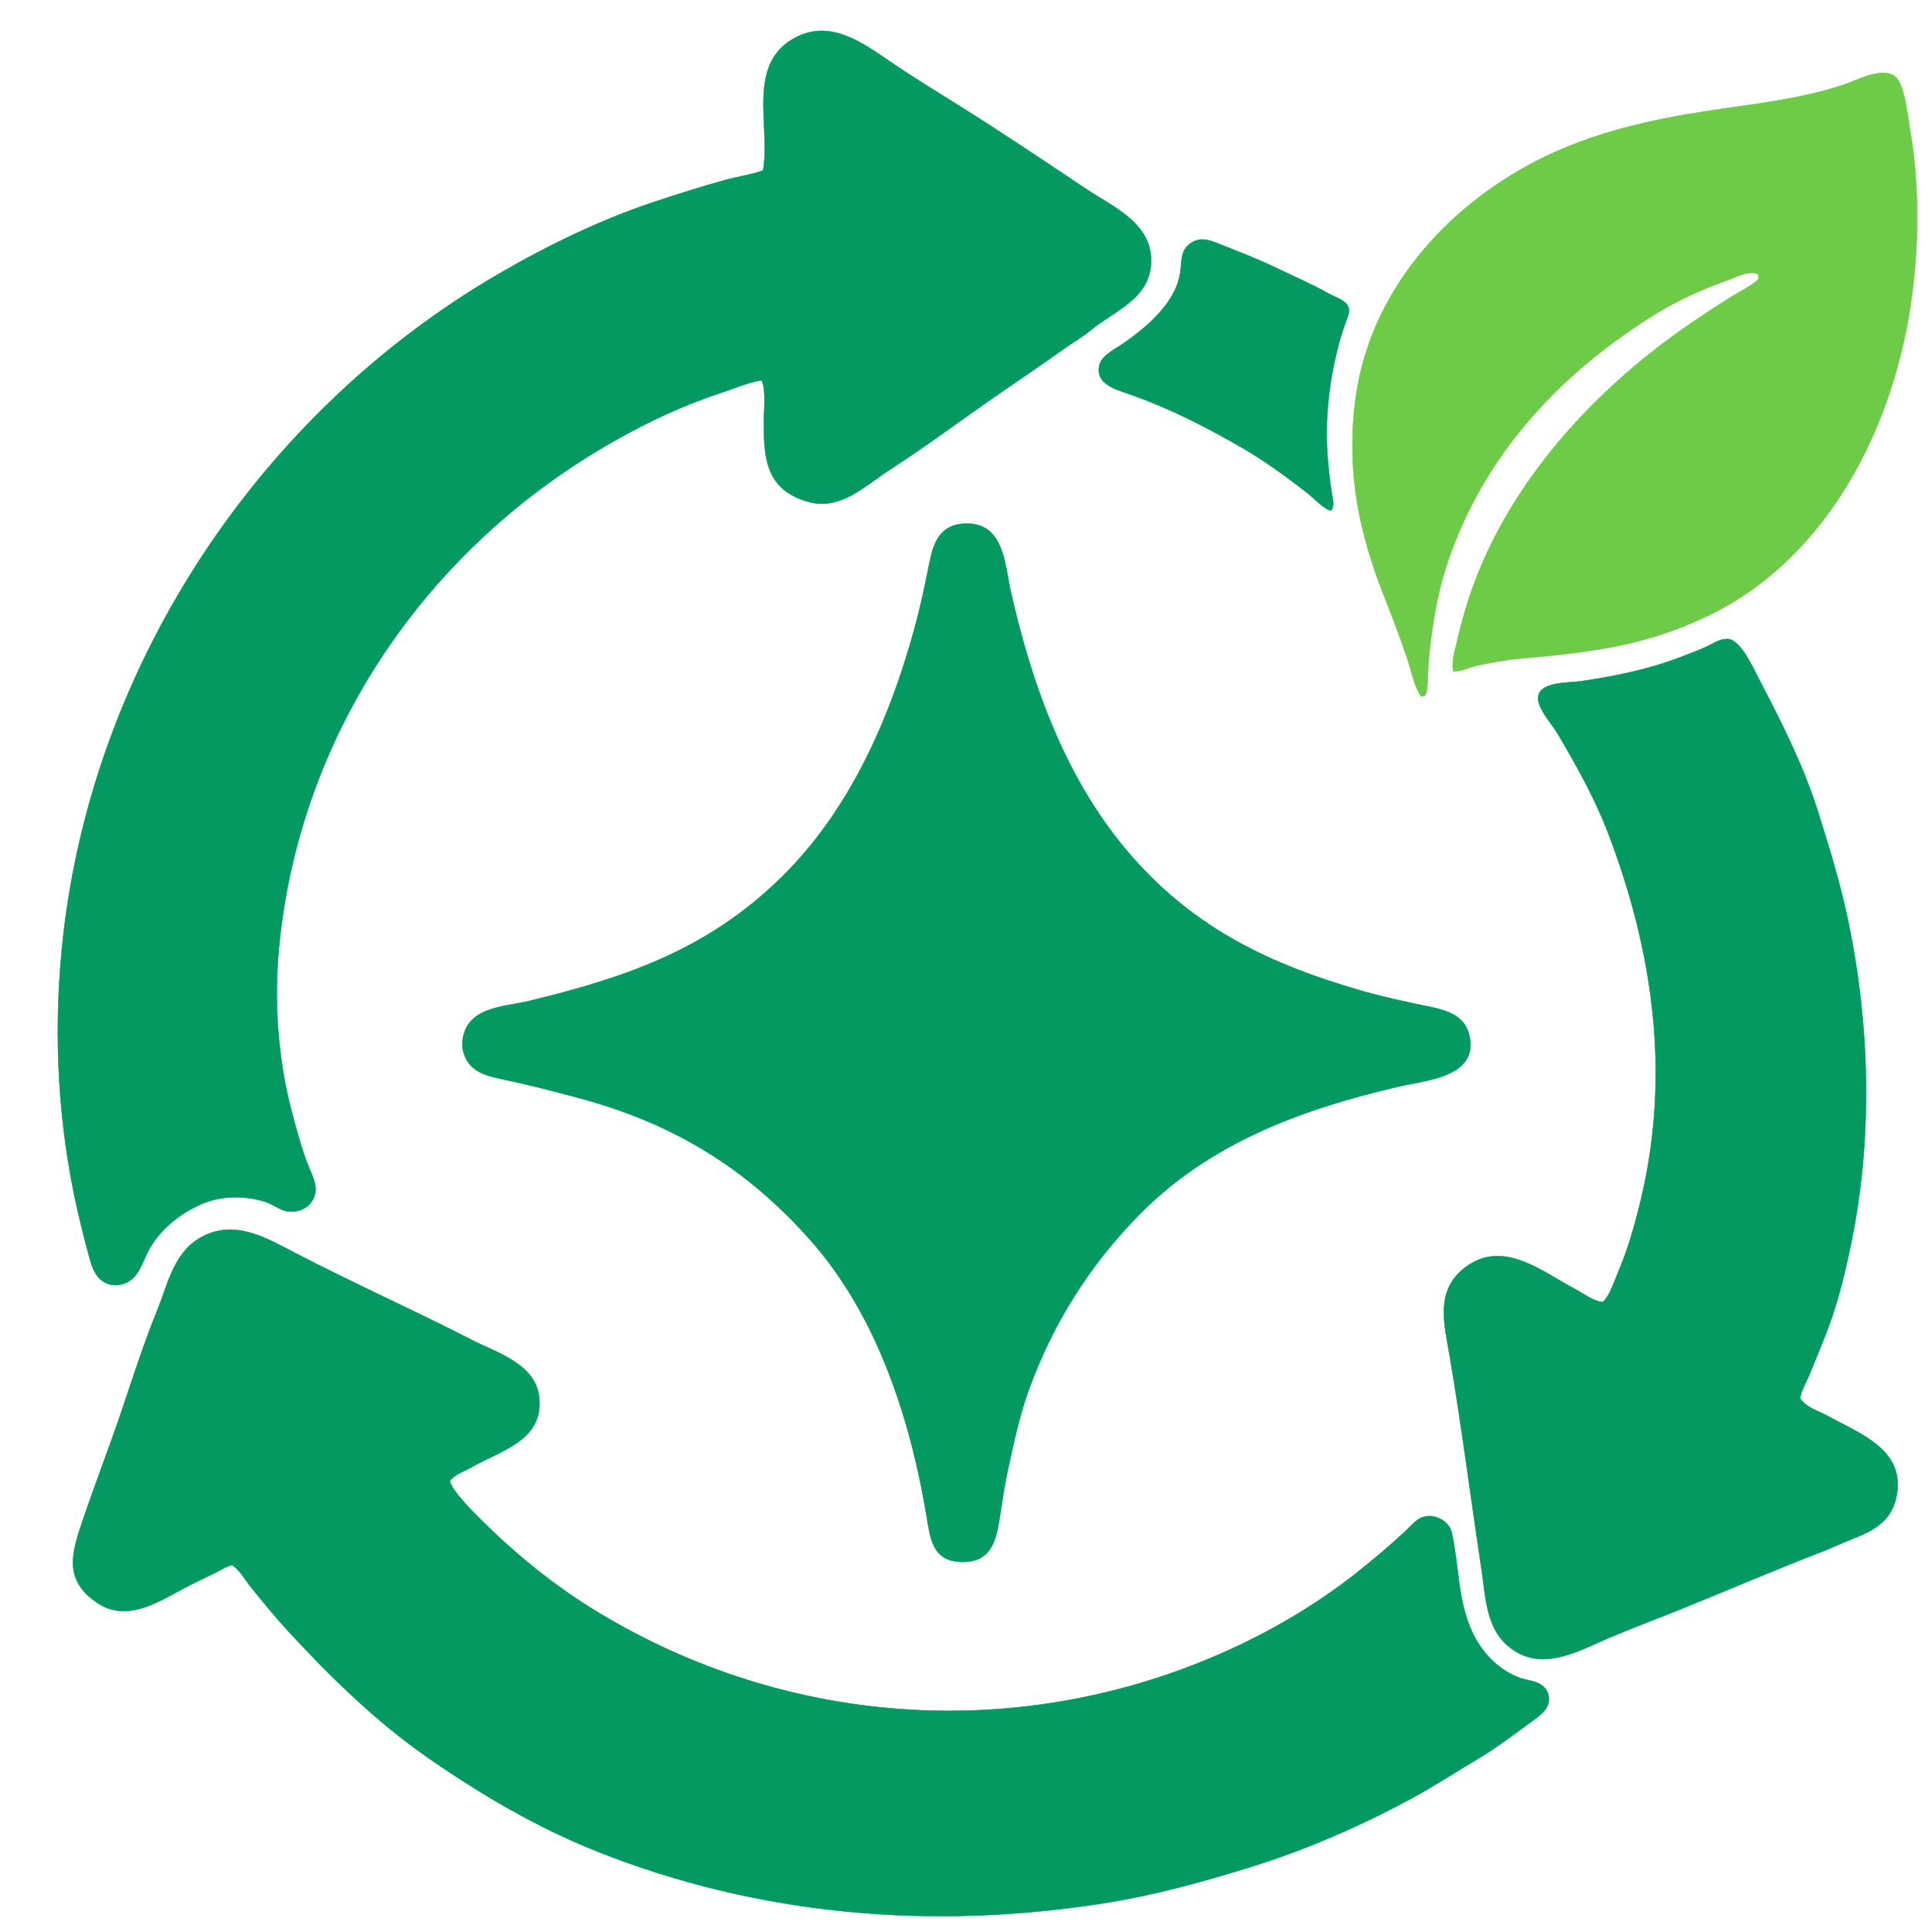
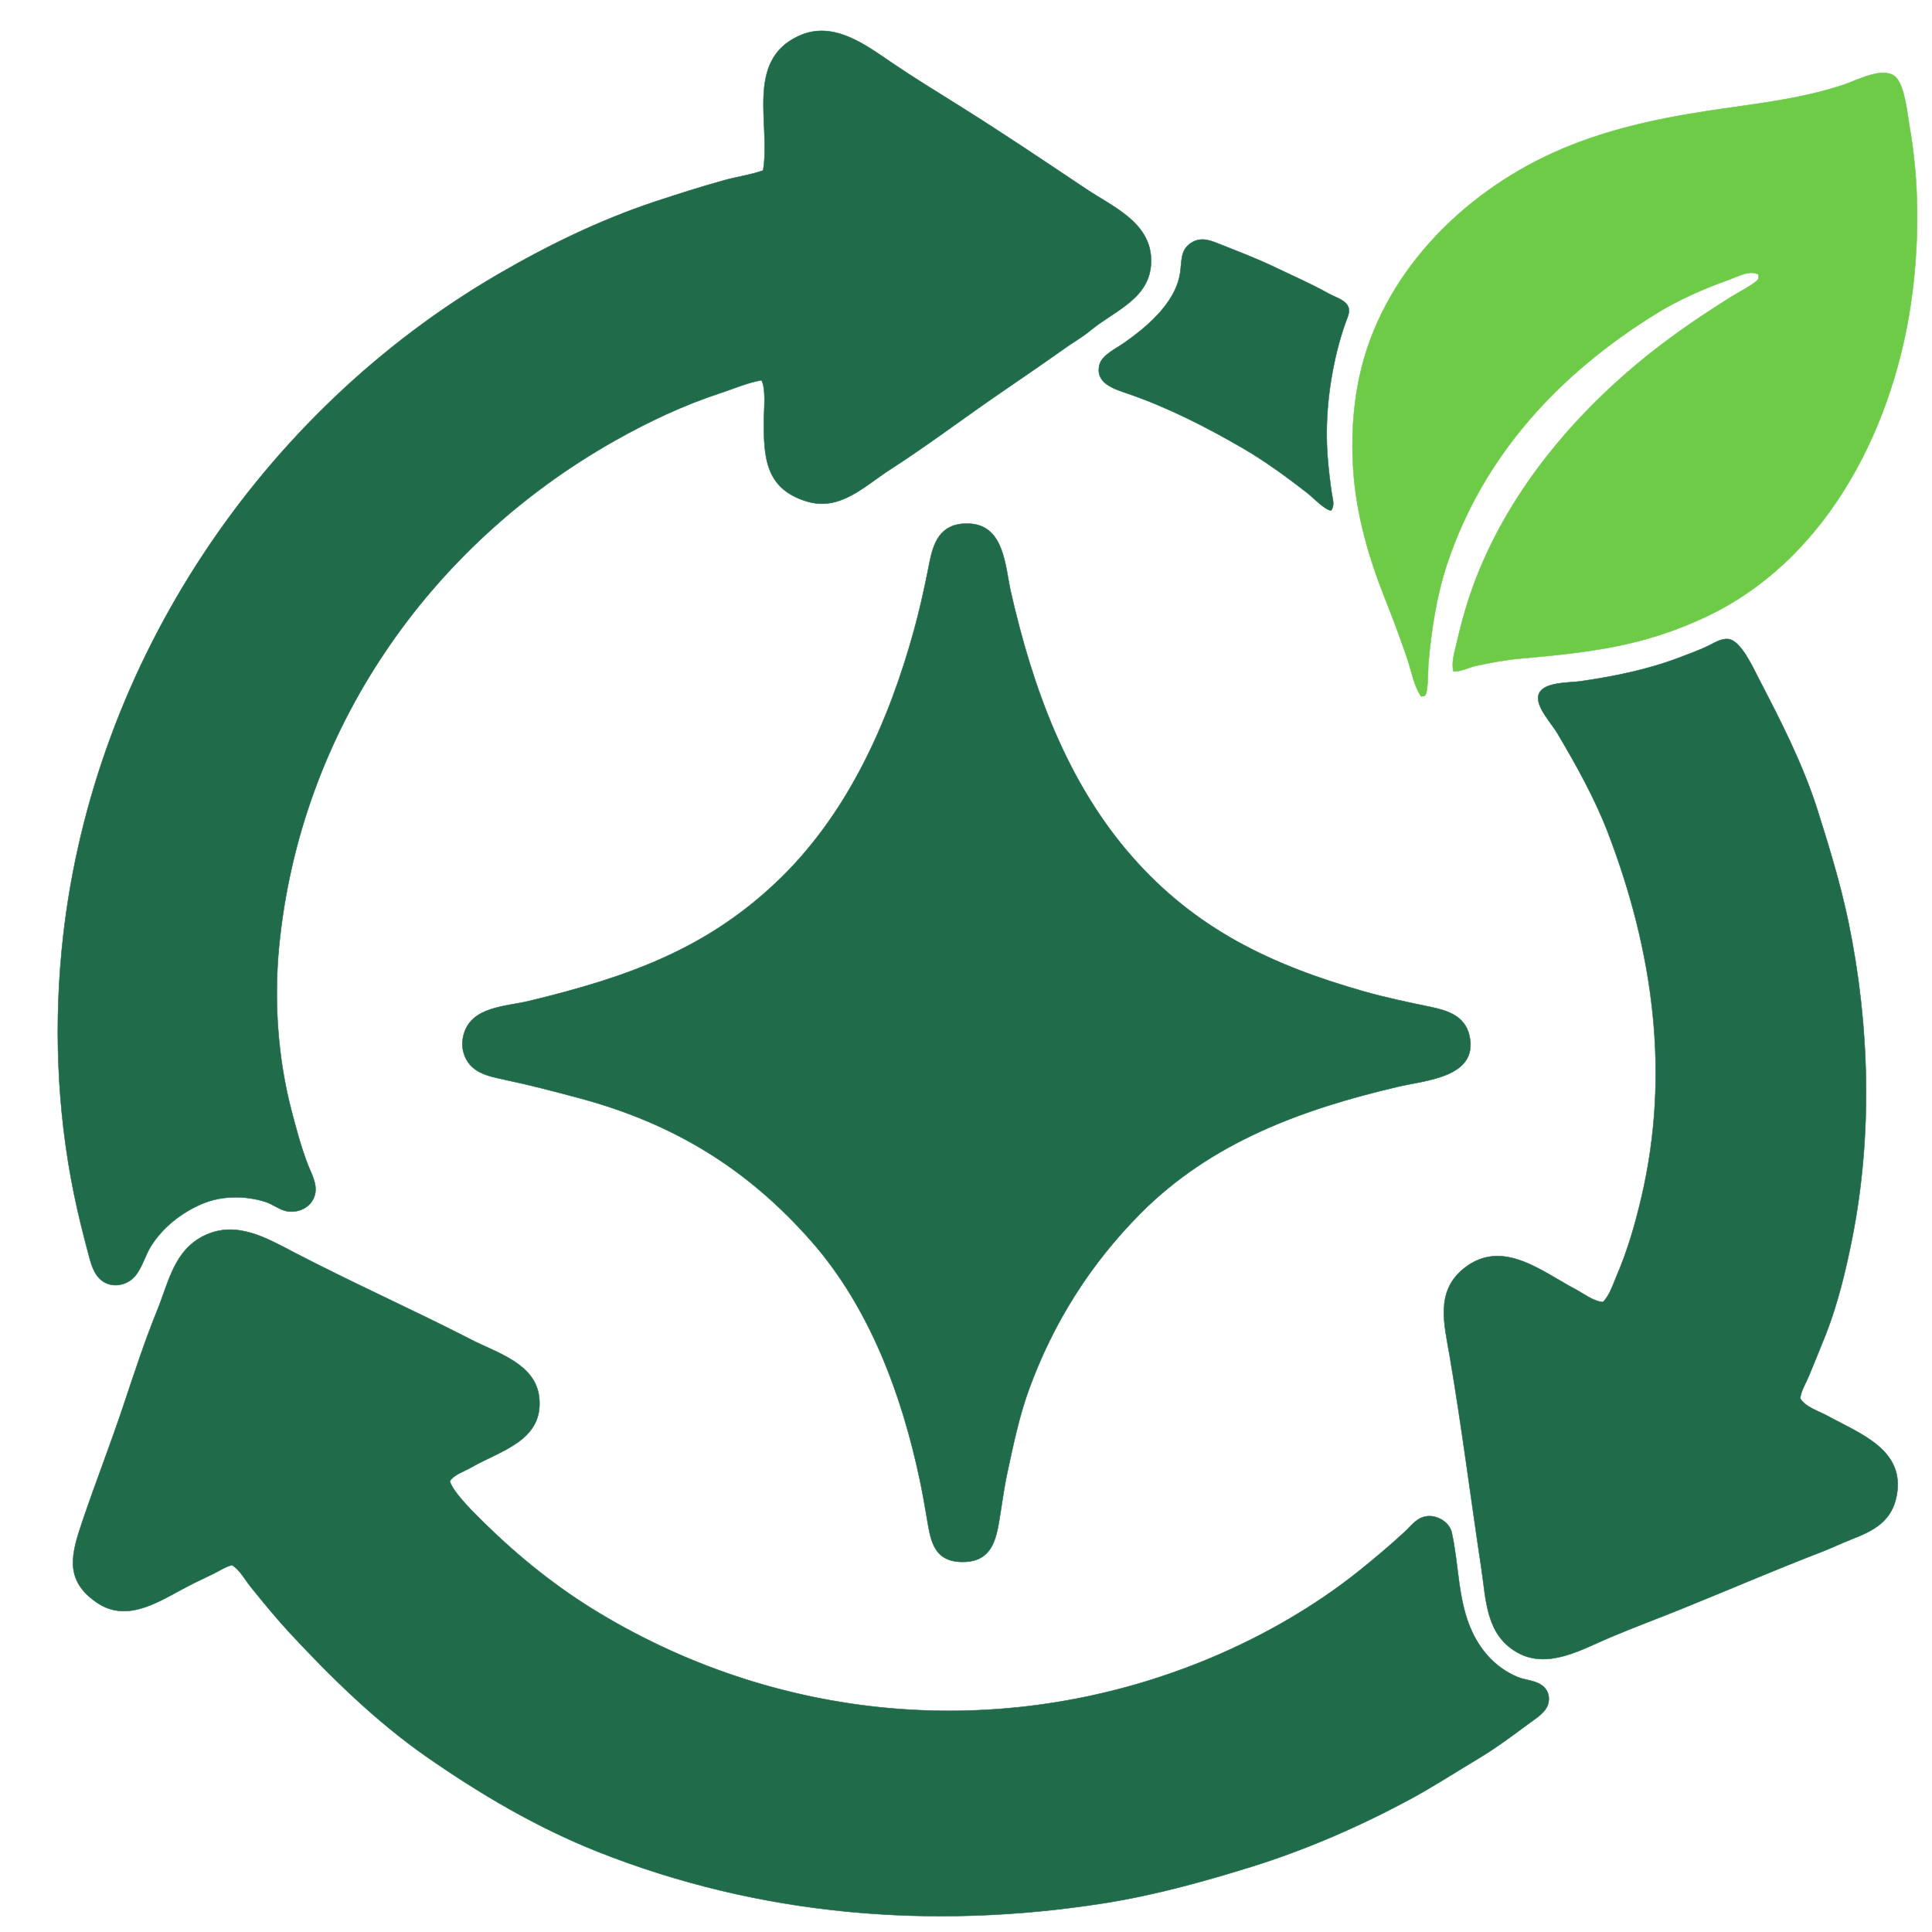
<svg xmlns="http://www.w3.org/2000/svg" viewBox="0 0 1095 1095" role="img" aria-label="Brand mark">
-   <path d="M431.6 215.5C423.62 216.87 416.01 220.26 408.34 222.76C387.47 229.59 367.44 239.05 348.33 249.84C242.53 309.6 170.01 414.76 158.16 536.5C155.19 567 157.41 599.76 165.19 629.44C167.83 639.52 170.49 649.58 174.19 659.34C176.26 664.79 180.03 671.07 178.5 677.02C176.77 683.73 170.24 687.3 163.6 686.62C158.85 686.14 154.9 682.57 150.41 681.16C138.72 677.49 125.34 677.56 114.03 682.51C102.65 687.5 92.35 695.55 85.64 706.16C82.21 711.57 80.47 718.98 76.16 723.67C71.49 728.75 63.38 730.11 57.72 725.79C52.79 722.03 51.34 715.25 49.82 709.56C46.9 698.59 44.17 687.66 41.9 676.52C32.15 628.76 30.36 578.88 35.83 530.5C53.34 375.48 147.57 233.96 282.07 155.58C310.01 139.3 340.13 124.6 370.85 114.41C383.99 110.05 397.2 105.84 410.55 102.15C417.79 100.14 425.45 99.12 432.5 96.61C436.97 70.95 422.09 34.34 452.79 20.34C472.05 11.56 489.9 24.97 505.17 35.37C517.72 43.92 530.74 51.87 543.61 59.92C567.83 75.08 591.71 91.13 615.46 107.03C630.35 117 651.58 125.75 652.38 146.5C653.24 168.96 632.06 175.62 617.88 187.41C613.47 191.08 608.39 193.9 603.73 197.23C590.66 206.55 577.37 215.52 564.17 224.64C544.31 238.37 524.89 252.98 504.59 266.05C490.12 275.36 476.24 289.85 457.4 284.22C433.48 277.07 432.81 258.74 432.96 237.5C433.01 231.58 434.23 220.41 431.6 215.5ZM754.5 289.27C751.3 289.46 743.97 281.75 741.04 279.47C729.32 270.38 717.26 261.51 704.42 254.04C683.8 242.06 662 230.93 639.41 223.16C631.52 220.44 620.42 217.3 623.2 206.6C624.6 201.2 632.7 197.48 636.96 194.47C646.2 187.95 655.31 180.62 661.82 171.3C665.19 166.49 667.71 161.29 668.76 155.45C670.01 148.42 668.51 141.42 675.76 137.27C681.26 134.12 686.57 136.49 691.85 138.59C702.27 142.75 712.76 146.73 722.87 151.6C733 156.47 743.27 160.91 753.08 166.42C756.27 168.22 761.52 169.7 763.6 172.87C765.65 176 763.94 179.24 762.8 182.35C760.78 187.87 759.09 193.6 757.7 199.32C752.97 218.73 750.89 239.27 752.46 259.22C753 266.04 753.77 272.75 754.78 279.52C755.32 283.11 756.56 286.18 754.5 289.27ZM542.62 297.28C545.19 296.72 547.88 296.62 550.5 296.87C569.37 298.62 569.69 321.37 572.91 335.53C585.18 389.37 604.44 443.02 641.33 485.2C677.57 526.64 720.52 546.91 772.6 561.8C785.08 565.37 797.97 568.05 810.68 570.68C820.36 572.69 830.13 575.76 832.72 586.61C838.44 610.56 808.08 612.23 792.47 615.88C738.22 628.56 686.42 647.39 646.32 687.82C617.98 716.39 596.9 749.73 583.15 787.58C577.61 802.81 574.37 818.71 570.94 834.5C569.35 841.78 568.35 849.17 567.17 856.52C564.94 870.35 563.6 885.32 545.5 885.25C528.21 885.17 527.28 871.65 525.02 858.5C523.87 851.79 522.66 845.1 521.25 838.44C510.99 790.08 492.71 740.66 459.46 703.06C423.05 661.88 381.41 636.62 328.26 622.36C314.43 618.65 300.51 615 286.5 612.04C276.45 609.91 265.99 607.93 262.75 596.63C261.71 593.01 261.93 589.12 263.05 585.54C267.78 570.42 286.83 570.49 299.75 567.36C355.13 553.95 401.22 538.1 442.81 497.32C481.2 459.67 503.84 408.61 517.96 357.48C521.04 346.32 523.61 334.83 525.88 323.48C528.02 312.77 529.82 300.08 542.62 297.28ZM1020.26 792.5C1023.2 797.54 1030.98 799.83 1035.95 802.56C1054.03 812.51 1079.78 821.57 1075 847.5C1072.25 862.43 1061.83 867.58 1049.08 872.56C1043.4 874.78 1037.92 877.46 1032.22 879.65C1005.73 889.84 979.62 901.13 953.3 911.77C939.74 917.25 925.99 922.35 912.52 928.05C896.41 934.86 877.17 946.32 859.93 936.55C842.06 926.42 842.31 906.72 839.58 888.73C833.52 848.72 828.46 808.53 821.67 768.64C818.6 750.63 813.18 731.76 830.1 718.59C851.53 701.91 873.57 720.47 892.81 730.66C897.7 733.25 902.99 737.53 908.5 737.98C912.3 734.23 914.28 727.74 916.39 722.84C922.51 708.63 926.78 693.69 930.31 678.65C946.82 608.27 936.92 538.84 911.42 472.12C903.89 452.43 893.44 433.84 882.77 415.73C879.48 410.14 870.71 400.92 871.85 394.5C873.3 386.3 889.03 387.1 895.5 386.17C914.3 383.46 933.57 379.61 951.39 372.85C956.85 370.77 962.45 368.76 967.74 366.27C971.4 364.54 975.24 361.8 979.47 362.2C986.71 362.86 993.74 378.75 996.82 384.67C1009.48 408.97 1021.87 433.19 1030.19 459.42C1036.82 480.35 1043.18 501.16 1047.65 522.7C1059.68 580.81 1061.34 643.11 1049.83 701.46C1046.23 719.71 1041.61 739 1034.79 756.33C1031.7 764.17 1028.45 771.94 1025.26 779.74C1023.54 783.93 1020.9 788.04 1020.26 792.5ZM254.94 839.5C256.76 845.97 269.69 858.5 274.9 863.6C294.55 882.81 315.83 899.89 339.39 914.08C444.85 977.65 572.43 987.38 686.22 939.67C715.79 927.27 744.95 910.57 770.02 890.53C778.9 883.43 787.54 876.13 795.91 868.42C799.8 864.85 803.01 860.07 808.69 859.37C814.5 858.66 821.46 862.6 822.79 868.57C826.98 887.27 826.12 907.35 834.46 925.05C839.81 936.41 848.34 945.55 860.05 950.46C863.78 952.02 867.93 952.26 871.59 953.86C876.22 955.89 878.69 960.13 877.57 965.19C876.44 970.33 870.93 973.61 867 976.5C857.59 983.43 848.13 990.58 838.09 996.58C824.93 1004.45 812.12 1012.81 798.59 1020.08C770.05 1035.42 739.58 1048.62 708.64 1058.22C681.42 1066.67 653.66 1074.3 625.45 1078.72C528.26 1093.94 430.6 1085.87 338.94 1049.54C304.21 1035.77 271.78 1016.64 241.23 995.3C212.95 975.54 187 950.08 163.65 924.84C156.1 916.67 149.06 908.02 142.09 899.37C138.87 895.38 135.87 889.65 131.5 887.02C127.67 887.98 124.22 890.42 120.61 892.12C114.58 894.97 108.49 897.93 102.62 901.1C88 908.98 71.23 919.28 55.08 908.41C35.72 895.39 40.69 880.01 46.97 861.49C54.26 839.99 62.53 818.82 69.74 797.3C75.86 779.02 81.88 760.44 89.14 742.6C95.63 726.63 98.68 708.61 115.78 700.32C134.04 691.47 151.21 701.78 167.34 710.17C200.24 727.29 234.21 742.38 267.2 759.35C281.48 766.7 303.38 772.81 305.56 791.76C308.4 816.47 283.78 822.06 267.18 831.64C263.19 833.94 257.43 835.63 254.94 839.5Z" fill="#039961" fill-rule="evenodd" stroke="#039961" stroke-width="0.25" stroke-linejoin="round" />
+   <path d="M431.6 215.5C423.62 216.87 416.01 220.26 408.34 222.76C387.47 229.59 367.44 239.05 348.33 249.84C242.53 309.6 170.01 414.76 158.16 536.5C155.19 567 157.41 599.76 165.19 629.44C167.83 639.52 170.49 649.58 174.19 659.34C176.26 664.79 180.03 671.07 178.5 677.02C176.77 683.73 170.24 687.3 163.6 686.62C158.85 686.14 154.9 682.57 150.41 681.16C138.72 677.49 125.34 677.56 114.03 682.51C102.65 687.5 92.35 695.55 85.64 706.16C82.21 711.57 80.47 718.98 76.16 723.67C71.49 728.75 63.38 730.11 57.72 725.79C52.79 722.03 51.34 715.25 49.82 709.56C46.9 698.59 44.17 687.66 41.9 676.52C32.15 628.76 30.36 578.88 35.83 530.5C53.34 375.48 147.57 233.96 282.07 155.58C310.01 139.3 340.13 124.6 370.85 114.41C383.99 110.05 397.2 105.84 410.55 102.15C417.79 100.14 425.45 99.12 432.5 96.61C436.97 70.95 422.09 34.34 452.79 20.34C472.05 11.56 489.9 24.97 505.17 35.37C517.72 43.92 530.74 51.87 543.61 59.92C567.83 75.08 591.71 91.13 615.46 107.03C630.35 117 651.58 125.75 652.38 146.5C653.24 168.96 632.06 175.62 617.88 187.41C613.47 191.08 608.39 193.9 603.73 197.23C590.66 206.55 577.37 215.52 564.17 224.64C544.31 238.37 524.89 252.98 504.59 266.05C490.12 275.36 476.24 289.85 457.4 284.22C433.48 277.07 432.81 258.74 432.96 237.5C433.01 231.58 434.23 220.41 431.6 215.5ZM754.5 289.27C751.3 289.46 743.97 281.75 741.04 279.47C729.32 270.38 717.26 261.51 704.42 254.04C683.8 242.06 662 230.93 639.41 223.16C631.52 220.44 620.42 217.3 623.2 206.6C624.6 201.2 632.7 197.48 636.96 194.47C646.2 187.95 655.31 180.62 661.82 171.3C665.19 166.49 667.71 161.29 668.76 155.45C670.01 148.42 668.51 141.42 675.76 137.27C681.26 134.12 686.57 136.49 691.85 138.59C702.27 142.75 712.76 146.73 722.87 151.6C733 156.47 743.27 160.91 753.08 166.42C756.27 168.22 761.52 169.7 763.6 172.87C765.65 176 763.94 179.24 762.8 182.35C760.78 187.87 759.09 193.6 757.7 199.32C752.97 218.73 750.89 239.27 752.46 259.22C753 266.04 753.77 272.75 754.78 279.52C755.32 283.11 756.56 286.18 754.5 289.27ZM542.62 297.28C545.19 296.72 547.88 296.62 550.5 296.87C569.37 298.62 569.69 321.37 572.91 335.53C585.18 389.37 604.44 443.02 641.33 485.2C677.57 526.64 720.52 546.91 772.6 561.8C785.08 565.37 797.97 568.05 810.68 570.68C820.36 572.69 830.13 575.76 832.72 586.61C838.44 610.56 808.08 612.23 792.47 615.88C738.22 628.56 686.42 647.39 646.32 687.82C617.98 716.39 596.9 749.73 583.15 787.58C577.61 802.81 574.37 818.71 570.94 834.5C569.35 841.78 568.35 849.17 567.17 856.52C564.94 870.35 563.6 885.32 545.5 885.25C528.21 885.17 527.28 871.65 525.02 858.5C523.87 851.79 522.66 845.1 521.25 838.44C510.99 790.08 492.71 740.66 459.46 703.06C423.05 661.88 381.41 636.62 328.26 622.36C314.43 618.65 300.51 615 286.5 612.04C276.45 609.91 265.99 607.93 262.75 596.63C261.71 593.01 261.93 589.12 263.05 585.54C267.78 570.42 286.83 570.49 299.75 567.36C355.13 553.95 401.22 538.1 442.81 497.32C481.2 459.67 503.84 408.61 517.96 357.48C521.04 346.32 523.61 334.83 525.88 323.48C528.02 312.77 529.82 300.08 542.62 297.28ZM1020.26 792.5C1023.2 797.54 1030.98 799.83 1035.95 802.56C1054.03 812.51 1079.78 821.57 1075 847.5C1072.25 862.43 1061.83 867.58 1049.08 872.56C1043.4 874.78 1037.92 877.46 1032.22 879.65C1005.73 889.84 979.62 901.13 953.3 911.77C939.74 917.25 925.99 922.35 912.52 928.05C896.41 934.86 877.17 946.32 859.93 936.55C842.06 926.42 842.31 906.72 839.58 888.73C833.52 848.72 828.46 808.53 821.67 768.64C818.6 750.63 813.18 731.76 830.1 718.59C851.53 701.91 873.57 720.47 892.81 730.66C897.7 733.25 902.99 737.53 908.5 737.98C912.3 734.23 914.28 727.74 916.39 722.84C922.51 708.63 926.78 693.69 930.31 678.65C946.82 608.27 936.92 538.84 911.42 472.12C903.89 452.43 893.44 433.84 882.77 415.73C879.48 410.14 870.71 400.92 871.85 394.5C873.3 386.3 889.03 387.1 895.5 386.17C914.3 383.46 933.57 379.61 951.39 372.85C956.85 370.77 962.45 368.76 967.74 366.27C971.4 364.54 975.24 361.8 979.47 362.2C986.71 362.86 993.74 378.75 996.82 384.67C1009.48 408.97 1021.87 433.19 1030.19 459.42C1036.82 480.35 1043.18 501.16 1047.65 522.7C1059.68 580.81 1061.34 643.11 1049.83 701.46C1046.23 719.71 1041.61 739 1034.79 756.33C1031.7 764.17 1028.45 771.94 1025.26 779.74C1023.54 783.93 1020.9 788.04 1020.26 792.5ZM254.94 839.5C256.76 845.97 269.69 858.5 274.9 863.6C294.55 882.81 315.83 899.89 339.39 914.08C444.85 977.65 572.43 987.38 686.22 939.67C715.79 927.27 744.95 910.57 770.02 890.53C778.9 883.43 787.54 876.13 795.91 868.42C799.8 864.85 803.01 860.07 808.69 859.37C814.5 858.66 821.46 862.6 822.79 868.57C826.98 887.27 826.12 907.35 834.46 925.05C839.81 936.41 848.34 945.55 860.05 950.46C863.78 952.02 867.93 952.26 871.59 953.86C876.22 955.89 878.69 960.13 877.57 965.19C876.44 970.33 870.93 973.61 867 976.5C857.59 983.43 848.13 990.58 838.09 996.58C824.93 1004.45 812.12 1012.81 798.59 1020.08C770.05 1035.42 739.58 1048.62 708.64 1058.22C681.42 1066.67 653.66 1074.3 625.45 1078.72C528.26 1093.94 430.6 1085.87 338.94 1049.54C304.21 1035.77 271.78 1016.64 241.23 995.3C212.95 975.54 187 950.08 163.65 924.84C156.1 916.67 149.06 908.02 142.09 899.37C138.87 895.38 135.87 889.65 131.5 887.02C127.67 887.98 124.22 890.42 120.61 892.12C114.58 894.97 108.49 897.93 102.62 901.1C88 908.98 71.23 919.28 55.08 908.41C35.72 895.39 40.69 880.01 46.97 861.49C54.26 839.99 62.53 818.82 69.74 797.3C75.86 779.02 81.88 760.44 89.14 742.6C95.63 726.63 98.68 708.61 115.78 700.32C134.04 691.47 151.21 701.78 167.34 710.17C200.24 727.29 234.21 742.38 267.2 759.35C281.48 766.7 303.38 772.81 305.56 791.76C308.4 816.47 283.78 822.06 267.18 831.64C263.19 833.94 257.43 835.63 254.94 839.5Z" fill="#1f6b4a" fill-rule="evenodd" stroke="#1f6b4a" stroke-width="0.25" stroke-linejoin="round" />
  <path d="M823.78 380.5C822.47 375.61 824.51 369.21 825.64 364.28C828.55 351.56 832.02 339.46 836.76 327.3C856.6 276.42 894.08 232.58 936.64 199.11C950.97 187.84 966.11 177.69 981.54 168.02C984.13 166.39 995.71 160.31 996.53 158.07C996.91 157.03 996.57 156.53 996.6 155.5C991.4 152.95 985.05 156.7 980.02 158.5C965.64 163.64 951.4 169.86 938.39 177.92C883.93 211.65 840.75 257.9 820.19 319.6C814.07 337.96 811.29 357.08 809.55 376.27C809.28 379.31 809.52 392.66 807.64 394.15C806.8 394.81 806.46 394.47 805.5 394.73C801.48 389.1 799.94 380.26 797.73 373.69C793.76 361.93 789.35 350.23 784.77 338.7C775.63 315.71 768.67 291.26 767.01 266.5C765.82 248.68 766.76 230.62 770.57 213.14C783.04 155.87 827.97 110.35 880.18 86.64C907.95 74.02 937.52 67.53 967.5 62.92C993.49 58.92 1019.45 56.45 1044.56 48.15C1052.42 45.55 1066.23 37.96 1073.57 42.96C1079.5 46.99 1081.14 65.3 1082.36 72.28C1087.69 102.76 1087.74 134.87 1083.92 165.5C1074.72 239.24 1037.14 316.38 967.03 349.5C931.06 366.49 900.45 369.76 861.51 373.27C853.16 374.02 844.87 375.58 836.69 377.34C832.4 378.26 828.03 380.8 823.78 380.5Z" fill="#6dcb47" fill-rule="evenodd" stroke="#6dcb47" stroke-width="0.25" stroke-linejoin="round" />
</svg>
